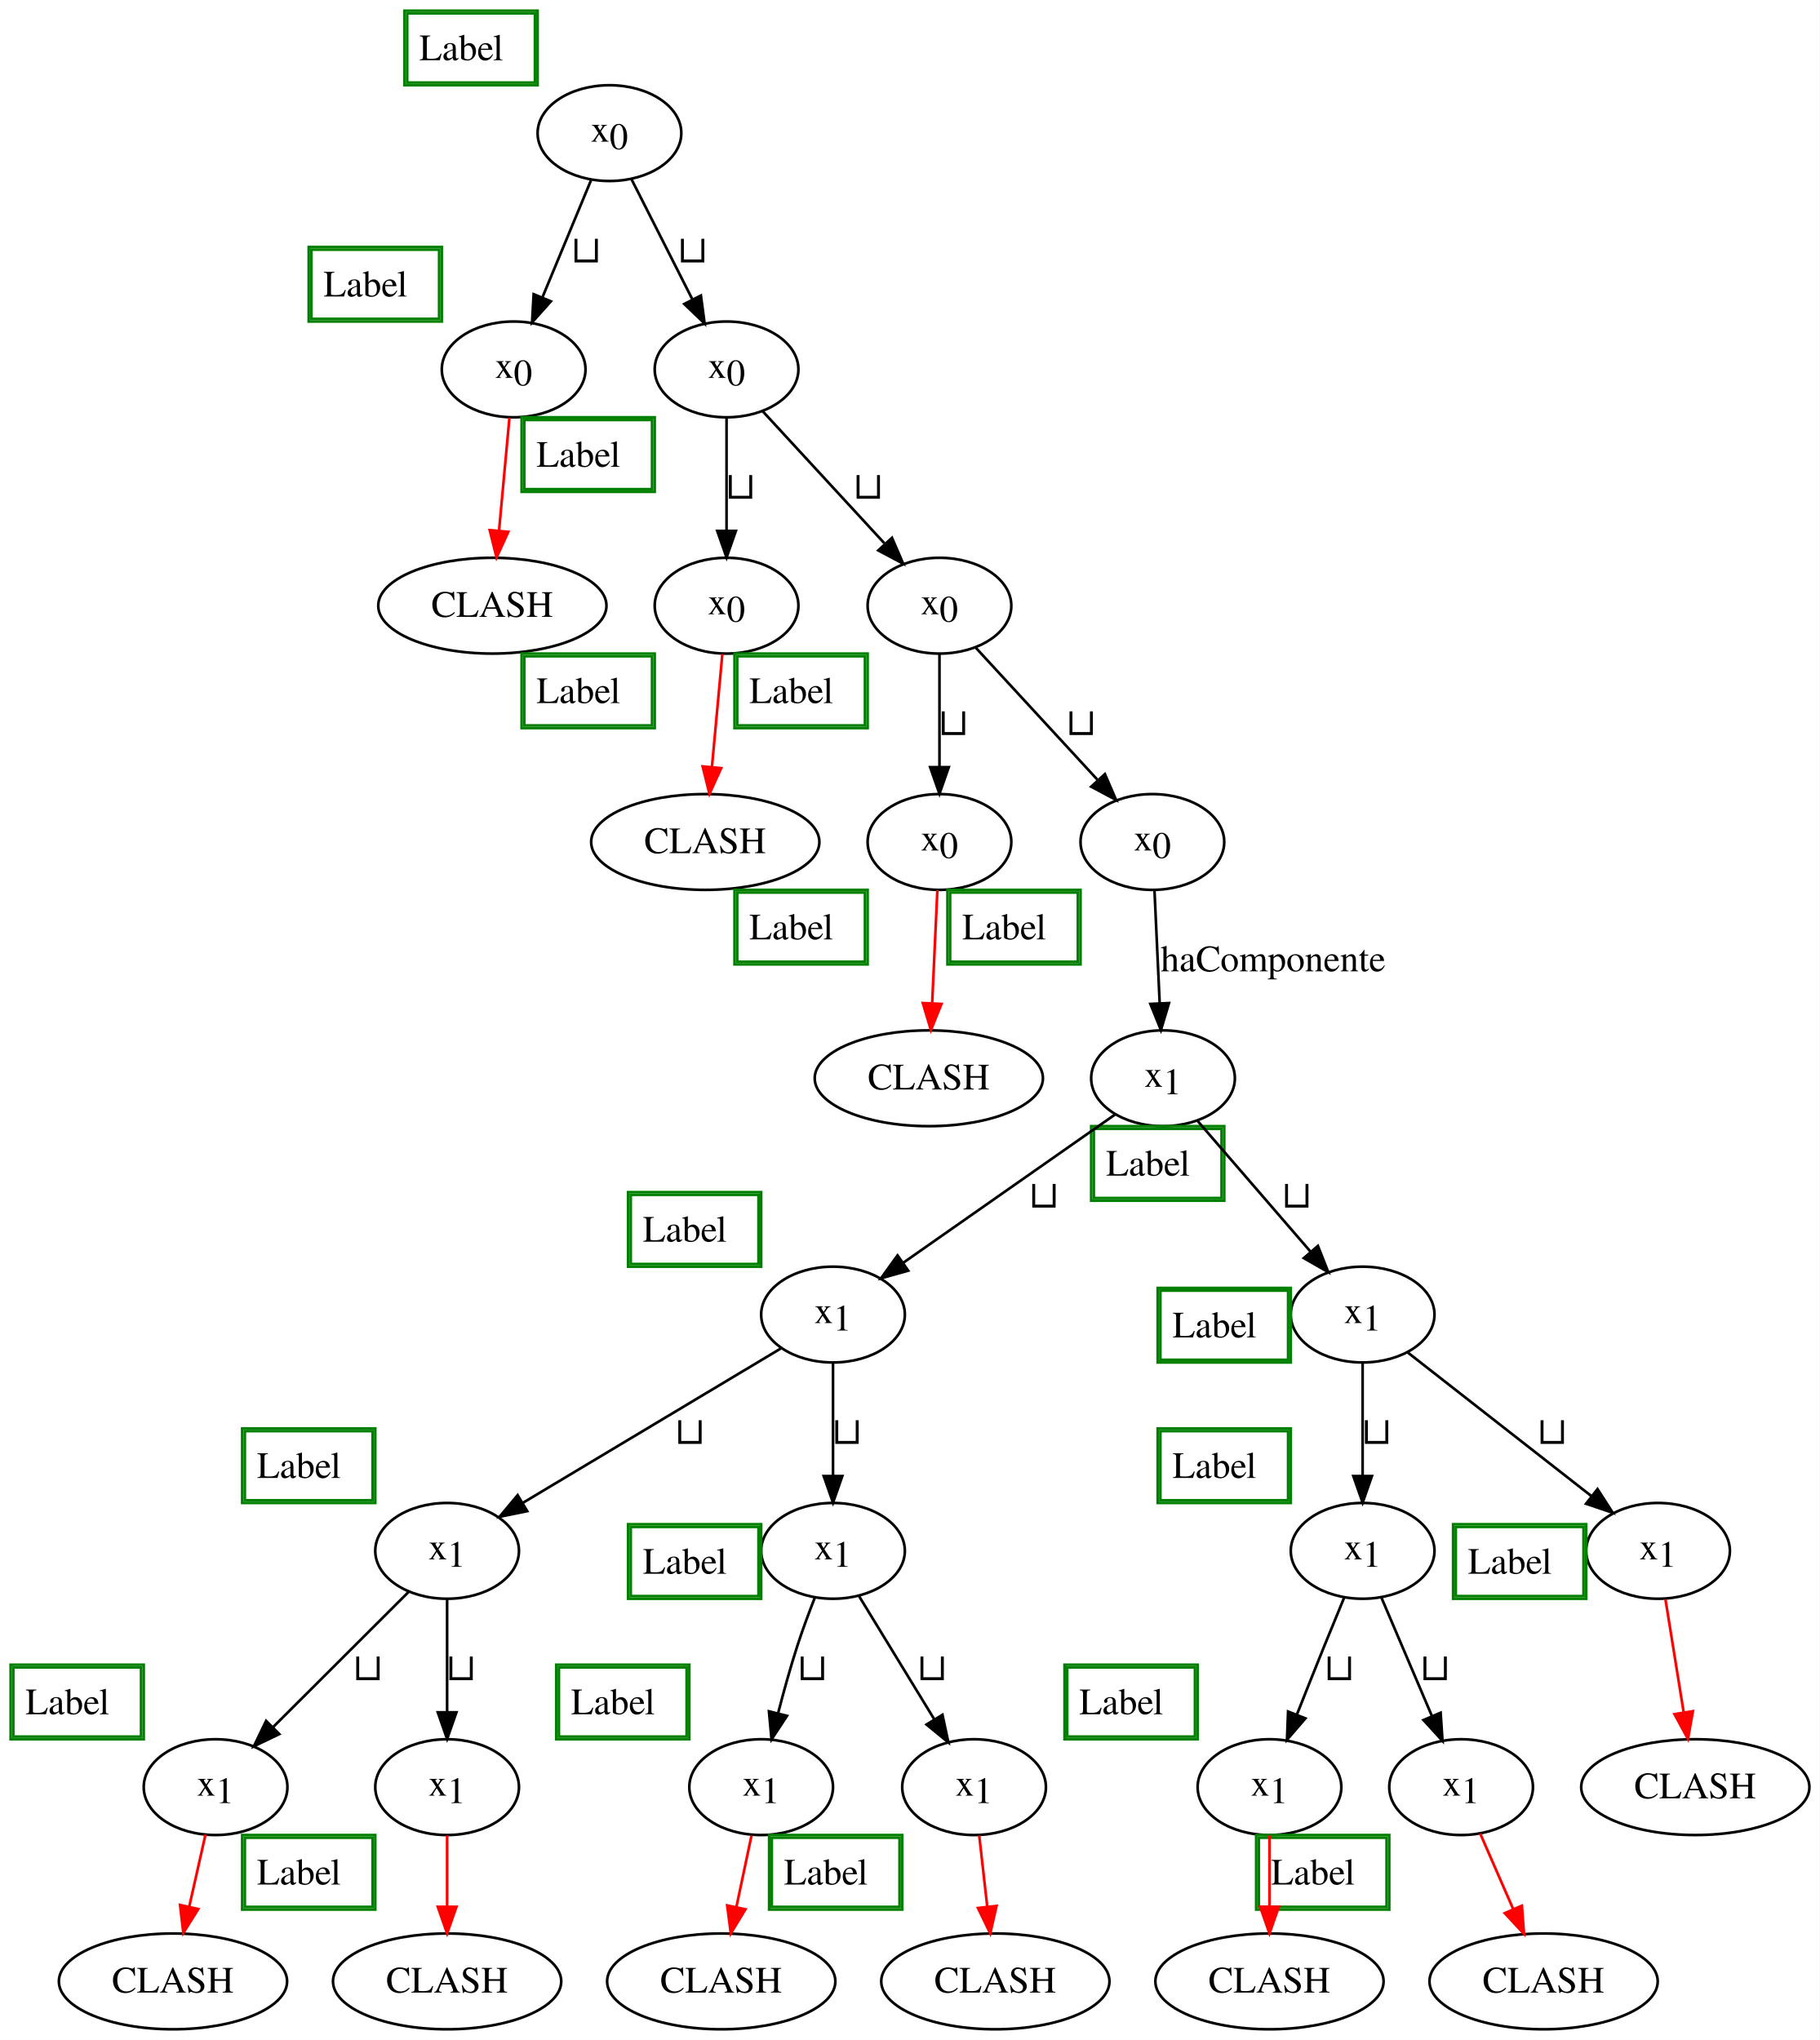
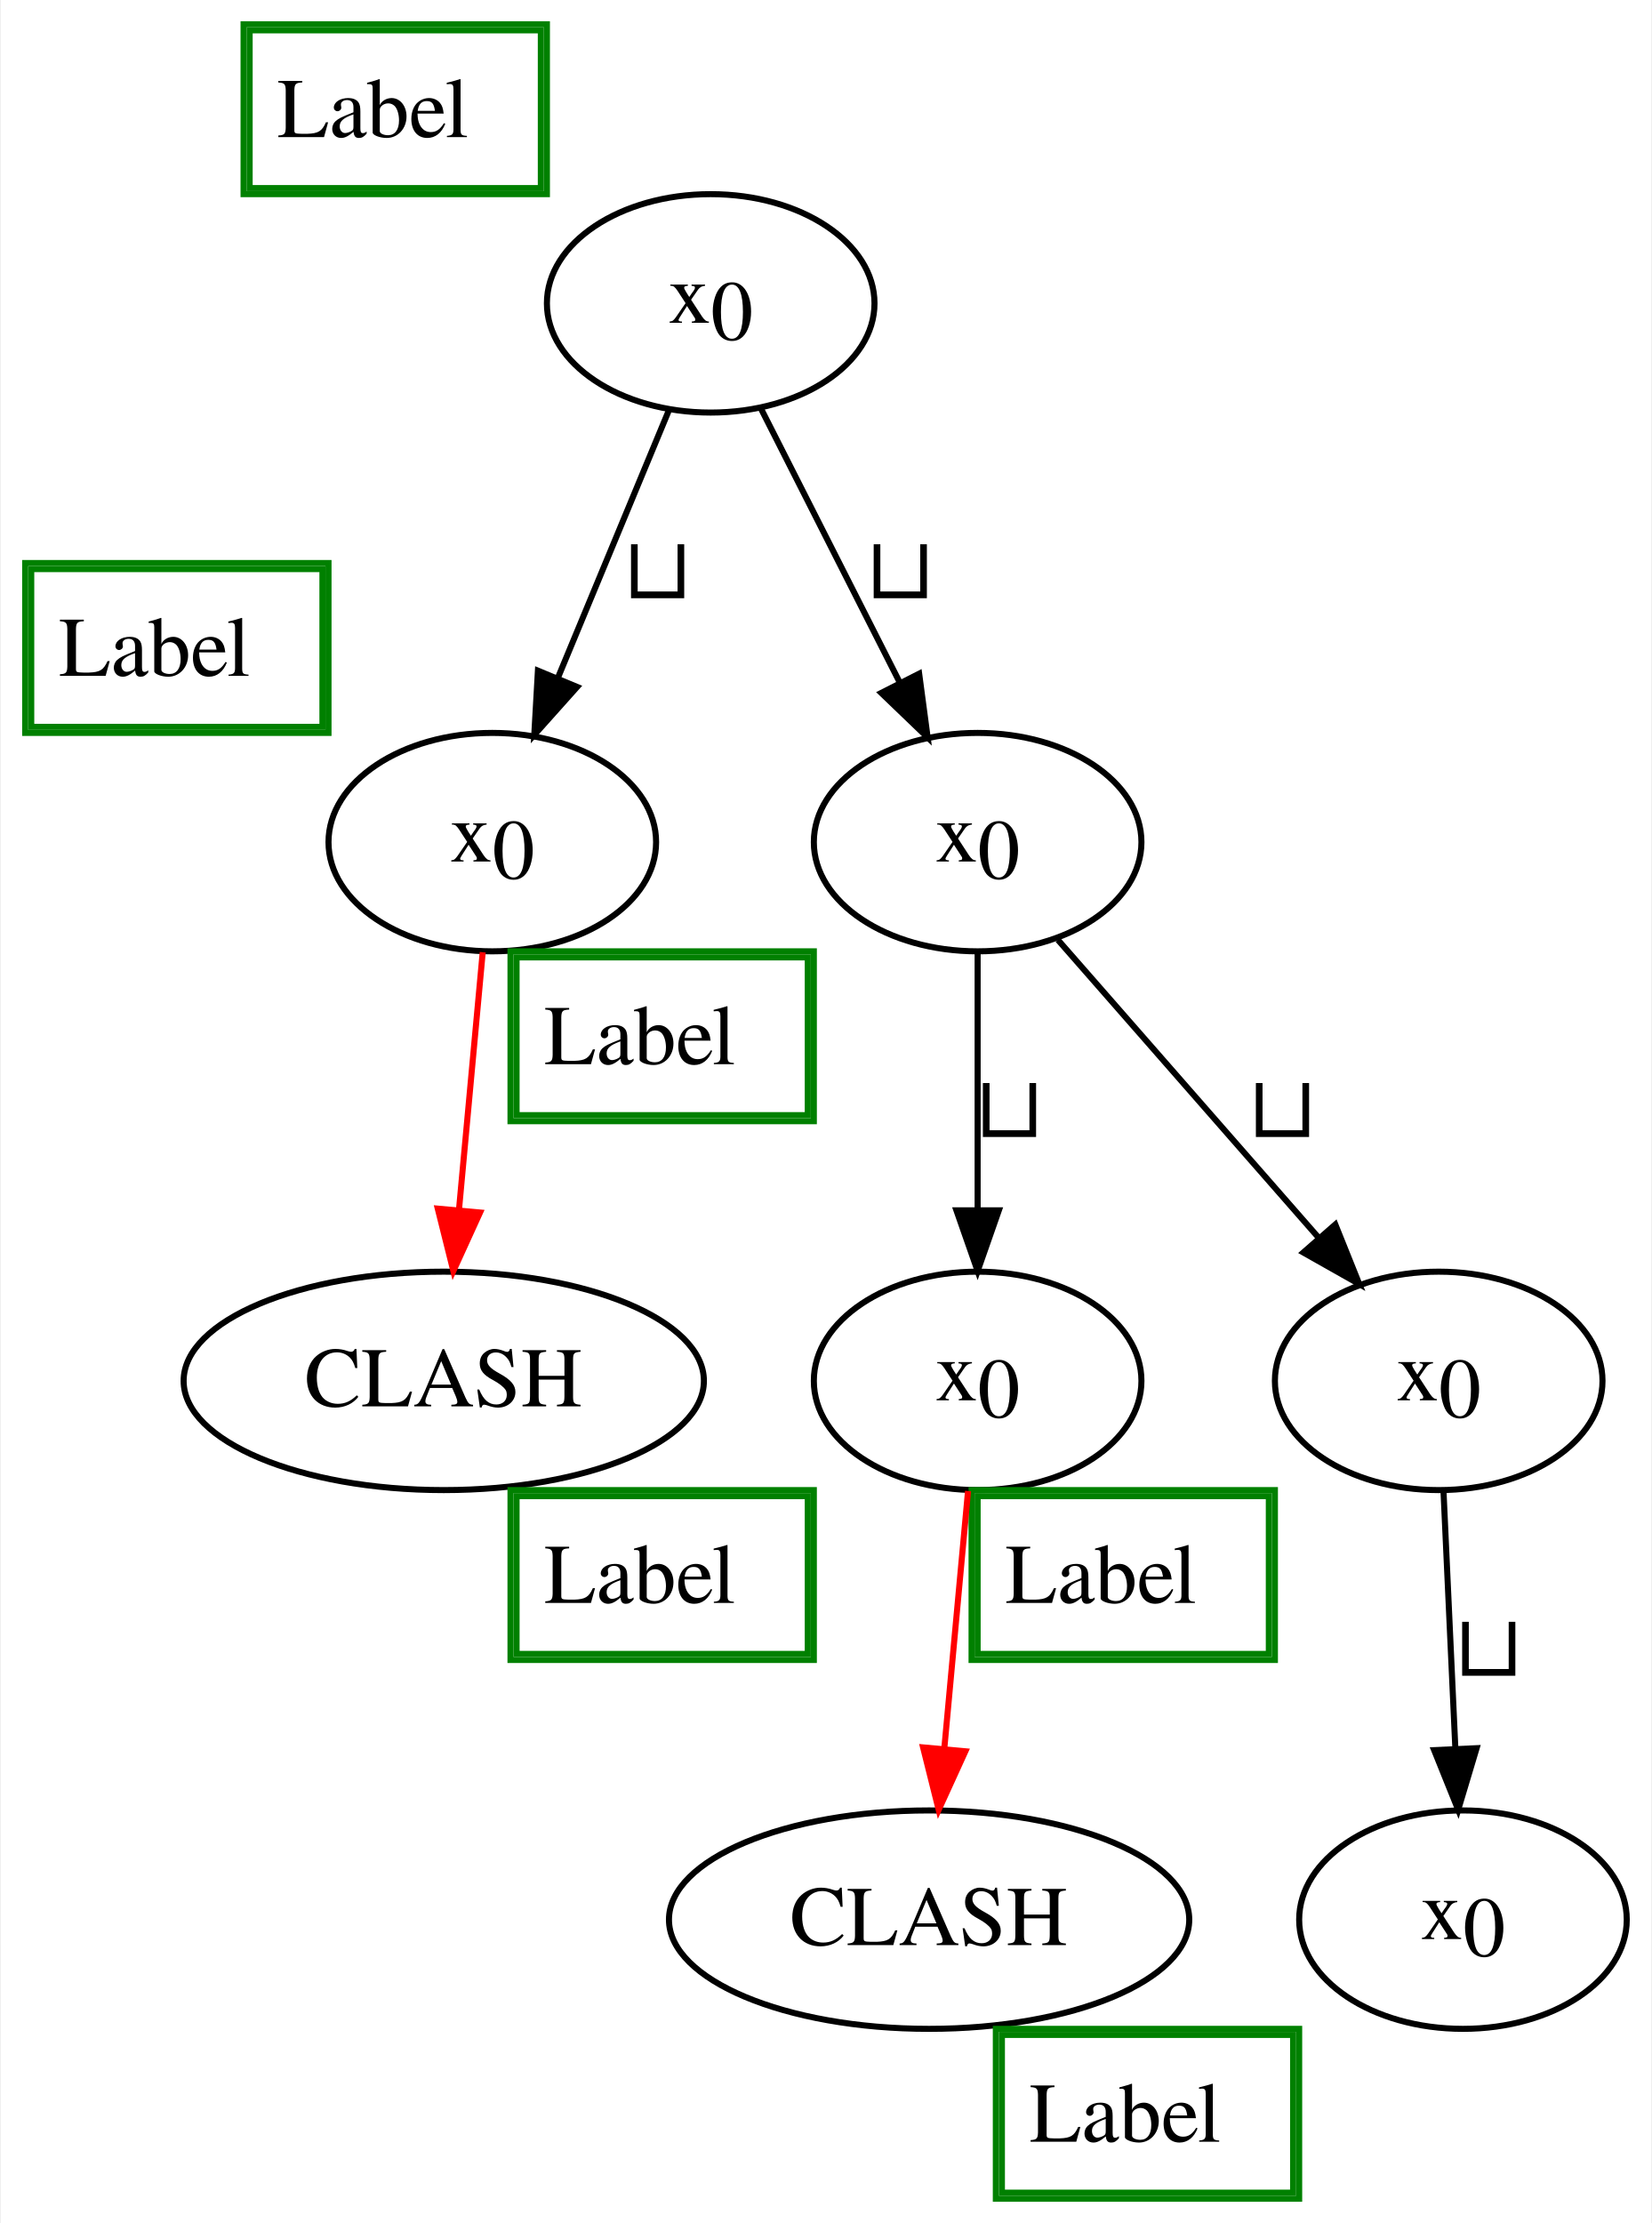
- <svg xmlns="http://www.w3.org/2000/svg" xmlns:xlink="http://www.w3.org/1999/xlink" width="684px" height="767px" viewBox="0.00 0.00 683.69 766.60">
-   <g id="graph0" class="graph" transform="scale(1.0 1.0) rotate(0.0) translate(4.0 762.6)">
-     <polygon fill="white" stroke="transparent" points="-4,4 -4,-762.6 679.69,-762.6 679.69,4 -4,4" />
+ <svg xmlns="http://www.w3.org/2000/svg" xmlns:xlink="http://www.w3.org/1999/xlink" width="272px" height="366px" viewBox="0.00 0.00 272.00 366.40">
+   <g id="graph0" class="graph" transform="scale(1.0 1.0) rotate(0.0) translate(4.0 362.4)">
+     <polygon fill="white" stroke="transparent" points="-4,4 -4,-362.4 268,-362.4 268,4 -4,4" />
    <g id="node1" class="node">
-       <ellipse fill="none" stroke="black" cx="225" cy="-712.6" rx="27" ry="18" />
-       <text text-anchor="start" x="218" y="-709.4" font-family="Times,serif" font-size="14.00">x</text>
-       <text text-anchor="start" x="225" y="-709.4" font-family="Times,serif" baseline-shift="sub" font-size="14.00">0</text>
-       <g id="a_node1_79">
+       <ellipse fill="none" stroke="black" cx="113" cy="-312.4" rx="27" ry="18" />
+       <text text-anchor="start" x="106" y="-309.2" font-family="Times,serif" font-size="14.00">x</text>
+       <text text-anchor="start" x="113" y="-309.2" font-family="Times,serif" baseline-shift="sub" font-size="14.00">0</text>
+       <g id="a_node1_21">
        <a xlink:href="C:\Users\checc\Desktop\ProgettoIntelligentWeb\Progetto\graph\lazy\0.txt" xlink:title="Clicca per visualizzare Lx" target="_blank">
-           <polygon fill="none" stroke="green" points="149,-731.6 149,-757.6 197,-757.6 197,-731.6 149,-731.6" />
-           <text text-anchor="start" x="153.56" y="-740" font-family="Times,serif" font-size="14.00"> Label </text>
+           <polygon fill="none" stroke="green" points="37,-331.4 37,-357.4 85,-357.4 85,-331.4 37,-331.4" />
+           <text text-anchor="start" x="41.56" y="-339.8" font-family="Times,serif" font-size="14.00"> Label </text>
        </a>
      </g>
-       <polygon fill="none" stroke="green" points="148,-730.6 148,-758.6 198,-758.6 198,-730.6 148,-730.6" />
+       <polygon fill="none" stroke="green" points="36,-330.4 36,-358.4 86,-358.4 86,-330.4 36,-330.4" />
    </g>
    <g id="node2" class="node">
-       <ellipse fill="none" stroke="black" cx="189" cy="-623.8" rx="27" ry="18" />
-       <text text-anchor="start" x="182" y="-620.6" font-family="Times,serif" font-size="14.00">x</text>
-       <text text-anchor="start" x="189" y="-620.6" font-family="Times,serif" baseline-shift="sub" font-size="14.00">0</text>
-       <g id="a_node2_80">
+       <ellipse fill="none" stroke="black" cx="77" cy="-223.6" rx="27" ry="18" />
+       <text text-anchor="start" x="70" y="-220.4" font-family="Times,serif" font-size="14.00">x</text>
+       <text text-anchor="start" x="77" y="-220.4" font-family="Times,serif" baseline-shift="sub" font-size="14.00">0</text>
+       <g id="a_node2_22">
        <a xlink:href="C:\Users\checc\Desktop\ProgettoIntelligentWeb\Progetto\graph\lazy\1.txt" xlink:title="Clicca per visualizzare Lx" target="_blank">
-           <polygon fill="none" stroke="green" points="113,-642.8 113,-668.8 161,-668.8 161,-642.8 113,-642.8" />
-           <text text-anchor="start" x="117.56" y="-651.2" font-family="Times,serif" font-size="14.00"> Label </text>
+           <polygon fill="none" stroke="green" points="1,-242.6 1,-268.6 49,-268.6 49,-242.6 1,-242.6" />
+           <text text-anchor="start" x="5.56" y="-251" font-family="Times,serif" font-size="14.00"> Label </text>
        </a>
      </g>
-       <polygon fill="none" stroke="green" points="112,-641.8 112,-669.8 162,-669.8 162,-641.8 112,-641.8" />
+       <polygon fill="none" stroke="green" points="0,-241.6 0,-269.6 50,-269.6 50,-241.6 0,-241.6" />
    </g>
    <g id="edge2" class="edge">
-       <path fill="none" stroke="black" d="M218.06,-694.86C212.88,-682.38 205.71,-665.08 199.78,-650.8" />
-       <polygon fill="black" stroke="black" points="202.98,-649.38 195.92,-641.48 196.52,-652.06 202.98,-649.38" />
-       <text text-anchor="middle" x="216.25" y="-664" font-family="Times,serif" font-size="14.00">⊔</text>
+       <path fill="none" stroke="black" d="M106.06,-294.66C100.88,-282.18 93.71,-264.88 87.78,-250.6" />
+       <polygon fill="black" stroke="black" points="90.98,-249.18 83.92,-241.28 84.52,-251.86 90.98,-249.18" />
+       <text text-anchor="middle" x="104.25" y="-263.8" font-family="Times,serif" font-size="14.00">⊔</text>
    </g>
    <g id="node4" class="node">
-       <ellipse fill="none" stroke="black" cx="269" cy="-623.8" rx="27" ry="18" />
-       <text text-anchor="start" x="262" y="-620.6" font-family="Times,serif" font-size="14.00">x</text>
-       <text text-anchor="start" x="269" y="-620.6" font-family="Times,serif" baseline-shift="sub" font-size="14.00">0</text>
-       <g id="a_node4_81">
+       <ellipse fill="none" stroke="black" cx="157" cy="-223.6" rx="27" ry="18" />
+       <text text-anchor="start" x="150" y="-220.4" font-family="Times,serif" font-size="14.00">x</text>
+       <text text-anchor="start" x="157" y="-220.4" font-family="Times,serif" baseline-shift="sub" font-size="14.00">0</text>
+       <g id="a_node4_23">
        <a xlink:href="C:\Users\checc\Desktop\ProgettoIntelligentWeb\Progetto\graph\lazy\3.txt" xlink:title="Clicca per visualizzare Lx" target="_blank">
-           <polygon fill="none" stroke="green" points="193,-578.8 193,-604.8 241,-604.8 241,-578.8 193,-578.8" />
-           <text text-anchor="start" x="197.56" y="-587.2" font-family="Times,serif" font-size="14.00"> Label </text>
+           <polygon fill="none" stroke="green" points="81,-178.6 81,-204.6 129,-204.6 129,-178.6 81,-178.6" />
+           <text text-anchor="start" x="85.56" y="-187" font-family="Times,serif" font-size="14.00"> Label </text>
        </a>
      </g>
-       <polygon fill="none" stroke="green" points="192,-577.8 192,-605.8 242,-605.8 242,-577.8 192,-577.8" />
+       <polygon fill="none" stroke="green" points="80,-177.6 80,-205.6 130,-205.6 130,-177.6 80,-177.6" />
    </g>
    <g id="edge1" class="edge">
-       <path fill="none" stroke="black" d="M233.28,-695.27C239.73,-682.54 248.8,-664.64 256.19,-650.06" />
-       <polygon fill="black" stroke="black" points="259.36,-651.56 260.76,-641.05 253.12,-648.39 259.36,-651.56" />
-       <text text-anchor="middle" x="256.25" y="-664" font-family="Times,serif" font-size="14.00">⊔</text>
+       <path fill="none" stroke="black" d="M121.28,-295.07C127.73,-282.34 136.8,-264.44 144.19,-249.86" />
+       <polygon fill="black" stroke="black" points="147.36,-251.36 148.76,-240.85 141.12,-248.19 147.36,-251.36" />
+       <text text-anchor="middle" x="144.25" y="-263.8" font-family="Times,serif" font-size="14.00">⊔</text>
    </g>
    <g id="node3" class="node">
-       <ellipse fill="none" stroke="black" cx="181" cy="-535" rx="42.88" ry="18" />
-       <text text-anchor="start" x="158.06" y="-530.8" font-family="Times,serif" font-size="14.00">CLASH</text>
+       <ellipse fill="none" stroke="black" cx="69" cy="-134.8" rx="42.88" ry="18" />
+       <text text-anchor="start" x="46.06" y="-130.6" font-family="Times,serif" font-size="14.00">CLASH</text>
    </g>
    <g id="edge3" class="edge">
-       <path fill="none" stroke="red" d="M187.42,-605.65C186.3,-593.52 184.78,-577.02 183.5,-563.12" />
-       <polygon fill="red" stroke="red" points="186.98,-562.75 182.58,-553.11 180.01,-563.39 186.98,-562.75" />
+       <path fill="none" stroke="red" d="M75.42,-205.45C74.3,-193.32 72.78,-176.82 71.5,-162.92" />
+       <polygon fill="red" stroke="red" points="74.98,-162.55 70.58,-152.91 68.01,-163.19 74.98,-162.55" />
    </g>
    <g id="node5" class="node">
-       <ellipse fill="none" stroke="black" cx="269" cy="-535" rx="27" ry="18" />
-       <text text-anchor="start" x="262" y="-531.8" font-family="Times,serif" font-size="14.00">x</text>
-       <text text-anchor="start" x="269" y="-531.8" font-family="Times,serif" baseline-shift="sub" font-size="14.00">0</text>
-       <g id="a_node5_82">
+       <ellipse fill="none" stroke="black" cx="157" cy="-134.8" rx="27" ry="18" />
+       <text text-anchor="start" x="150" y="-131.6" font-family="Times,serif" font-size="14.00">x</text>
+       <text text-anchor="start" x="157" y="-131.6" font-family="Times,serif" baseline-shift="sub" font-size="14.00">0</text>
+       <g id="a_node5_24">
        <a xlink:href="C:\Users\checc\Desktop\ProgettoIntelligentWeb\Progetto\graph\lazy\4.txt" xlink:title="Clicca per visualizzare Lx" target="_blank">
-           <polygon fill="none" stroke="green" points="193,-490 193,-516 241,-516 241,-490 193,-490" />
-           <text text-anchor="start" x="197.56" y="-498.4" font-family="Times,serif" font-size="14.00"> Label </text>
+           <polygon fill="none" stroke="green" points="81,-89.8 81,-115.8 129,-115.8 129,-89.8 81,-89.8" />
+           <text text-anchor="start" x="85.56" y="-98.2" font-family="Times,serif" font-size="14.00"> Label </text>
        </a>
      </g>
-       <polygon fill="none" stroke="green" points="192,-489 192,-517 242,-517 242,-489 192,-489" />
+       <polygon fill="none" stroke="green" points="80,-88.8 80,-116.8 130,-116.8 130,-88.8 80,-88.8" />
    </g>
    <g id="edge5" class="edge">
-       <path fill="none" stroke="black" d="M269,-605.65C269,-593.52 269,-577.02 269,-563.12" />
-       <polygon fill="black" stroke="black" points="272.5,-563.11 269,-553.11 265.5,-563.11 272.5,-563.11" />
-       <text text-anchor="middle" x="274.25" y="-575.2" font-family="Times,serif" font-size="14.00">⊔</text>
+       <path fill="none" stroke="black" d="M157,-205.45C157,-193.32 157,-176.82 157,-162.92" />
+       <polygon fill="black" stroke="black" points="160.5,-162.91 157,-152.91 153.5,-162.91 160.5,-162.91" />
+       <text text-anchor="middle" x="162.25" y="-175" font-family="Times,serif" font-size="14.00">⊔</text>
    </g>
    <g id="node7" class="node">
-       <ellipse fill="none" stroke="black" cx="349" cy="-535" rx="27" ry="18" />
-       <text text-anchor="start" x="342" y="-531.8" font-family="Times,serif" font-size="14.00">x</text>
-       <text text-anchor="start" x="349" y="-531.8" font-family="Times,serif" baseline-shift="sub" font-size="14.00">0</text>
-       <g id="a_node7_83">
+       <ellipse fill="none" stroke="black" cx="233" cy="-134.8" rx="27" ry="18" />
+       <text text-anchor="start" x="226" y="-131.6" font-family="Times,serif" font-size="14.00">x</text>
+       <text text-anchor="start" x="233" y="-131.6" font-family="Times,serif" baseline-shift="sub" font-size="14.00">0</text>
+       <g id="a_node7_25">
        <a xlink:href="C:\Users\checc\Desktop\ProgettoIntelligentWeb\Progetto\graph\lazy\6.txt" xlink:title="Clicca per visualizzare Lx" target="_blank">
-           <polygon fill="none" stroke="green" points="273,-490 273,-516 321,-516 321,-490 273,-490" />
-           <text text-anchor="start" x="277.56" y="-498.4" font-family="Times,serif" font-size="14.00"> Label </text>
+           <polygon fill="none" stroke="green" points="157,-89.8 157,-115.8 205,-115.8 205,-89.8 157,-89.8" />
+           <text text-anchor="start" x="161.56" y="-98.2" font-family="Times,serif" font-size="14.00"> Label </text>
        </a>
      </g>
-       <polygon fill="none" stroke="green" points="272,-489 272,-517 322,-517 322,-489 272,-489" />
+       <polygon fill="none" stroke="green" points="156,-88.8 156,-116.8 206,-116.8 206,-88.8 156,-88.8" />
    </g>
    <g id="edge4" class="edge">
-       <path fill="none" stroke="black" d="M282.57,-608.08C295.1,-594.48 313.89,-574.1 328.29,-558.47" />
-       <polygon fill="black" stroke="black" points="331.16,-560.52 335.36,-550.8 326.01,-555.78 331.16,-560.52" />
-       <text text-anchor="middle" x="322.25" y="-575.2" font-family="Times,serif" font-size="14.00">⊔</text>
+       <path fill="none" stroke="black" d="M170.24,-207.48C182.12,-193.91 199.71,-173.82 213.25,-158.35" />
+       <polygon fill="black" stroke="black" points="215.96,-160.58 219.91,-150.75 210.69,-155.96 215.96,-160.58" />
+       <text text-anchor="middle" x="207.25" y="-175" font-family="Times,serif" font-size="14.00">⊔</text>
    </g>
    <g id="node6" class="node">
-       <ellipse fill="none" stroke="black" cx="261" cy="-446.2" rx="42.88" ry="18" />
-       <text text-anchor="start" x="238.06" y="-442" font-family="Times,serif" font-size="14.00">CLASH</text>
+       <ellipse fill="none" stroke="black" cx="149" cy="-46" rx="42.88" ry="18" />
+       <text text-anchor="start" x="126.06" y="-41.8" font-family="Times,serif" font-size="14.00">CLASH</text>
    </g>
    <g id="edge6" class="edge">
-       <path fill="none" stroke="red" d="M267.42,-516.85C266.3,-504.72 264.78,-488.22 263.5,-474.32" />
-       <polygon fill="red" stroke="red" points="266.98,-473.95 262.58,-464.31 260.01,-474.59 266.98,-473.95" />
+       <path fill="none" stroke="red" d="M155.42,-116.65C154.3,-104.52 152.78,-88.02 151.5,-74.12" />
+       <polygon fill="red" stroke="red" points="154.98,-73.75 150.58,-64.11 148.01,-74.39 154.98,-73.75" />
    </g>
    <g id="node8" class="node">
-       <ellipse fill="none" stroke="black" cx="349" cy="-446.2" rx="27" ry="18" />
-       <text text-anchor="start" x="342" y="-443" font-family="Times,serif" font-size="14.00">x</text>
-       <text text-anchor="start" x="349" y="-443" font-family="Times,serif" baseline-shift="sub" font-size="14.00">0</text>
-       <g id="a_node8_84">
+       <ellipse fill="none" stroke="black" cx="237" cy="-46" rx="27" ry="18" />
+       <text text-anchor="start" x="230" y="-42.8" font-family="Times,serif" font-size="14.00">x</text>
+       <text text-anchor="start" x="237" y="-42.8" font-family="Times,serif" baseline-shift="sub" font-size="14.00">0</text>
+       <g id="a_node8_26">
        <a xlink:href="C:\Users\checc\Desktop\ProgettoIntelligentWeb\Progetto\graph\lazy\7.txt" xlink:title="Clicca per visualizzare Lx" target="_blank">
-           <polygon fill="none" stroke="green" points="273,-401.2 273,-427.2 321,-427.2 321,-401.2 273,-401.2" />
-           <text text-anchor="start" x="277.56" y="-409.6" font-family="Times,serif" font-size="14.00"> Label </text>
+           <polygon fill="none" stroke="green" points="161,-1 161,-27 209,-27 209,-1 161,-1" />
+           <text text-anchor="start" x="165.56" y="-9.4" font-family="Times,serif" font-size="14.00"> Label </text>
        </a>
      </g>
-       <polygon fill="none" stroke="green" points="272,-400.2 272,-428.2 322,-428.2 322,-400.2 272,-400.2" />
-     </g>
-     <g id="edge8" class="edge">
-       <path fill="none" stroke="black" d="M349,-516.85C349,-504.72 349,-488.22 349,-474.32" />
-       <polygon fill="black" stroke="black" points="352.5,-474.31 349,-464.31 345.5,-474.31 352.5,-474.31" />
-       <text text-anchor="middle" x="354.25" y="-486.4" font-family="Times,serif" font-size="14.00">⊔</text>
-     </g>
-     <g id="node10" class="node">
-       <ellipse fill="none" stroke="black" cx="429" cy="-446.2" rx="27" ry="18" />
-       <text text-anchor="start" x="422" y="-443" font-family="Times,serif" font-size="14.00">x</text>
-       <text text-anchor="start" x="429" y="-443" font-family="Times,serif" baseline-shift="sub" font-size="14.00">0</text>
-       <g id="a_node10_85">
-         <a xlink:href="C:\Users\checc\Desktop\ProgettoIntelligentWeb\Progetto\graph\lazy\9.txt" xlink:title="Clicca per visualizzare Lx" target="_blank">
-           <polygon fill="none" stroke="green" points="353,-401.2 353,-427.2 401,-427.2 401,-401.2 353,-401.2" />
-           <text text-anchor="start" x="357.56" y="-409.6" font-family="Times,serif" font-size="14.00"> Label </text>
-         </a>
-       </g>
-       <polygon fill="none" stroke="green" points="352,-400.2 352,-428.2 402,-428.2 402,-400.2 352,-400.2" />
+       <polygon fill="none" stroke="green" points="160,0 160,-28 210,-28 210,0 160,0" />
    </g>
    <g id="edge7" class="edge">
-       <path fill="none" stroke="black" d="M362.57,-519.28C375.1,-505.68 393.89,-485.3 408.29,-469.67" />
-       <polygon fill="black" stroke="black" points="411.16,-471.72 415.36,-462 406.01,-466.98 411.16,-471.72" />
-       <text text-anchor="middle" x="402.25" y="-486.4" font-family="Times,serif" font-size="14.00">⊔</text>
-     </g>
-     <g id="node9" class="node">
-       <ellipse fill="none" stroke="black" cx="345" cy="-357.4" rx="42.88" ry="18" />
-       <text text-anchor="start" x="322.06" y="-353.2" font-family="Times,serif" font-size="14.00">CLASH</text>
-     </g>
-     <g id="edge9" class="edge">
-       <path fill="none" stroke="red" d="M348.21,-428.05C347.65,-415.92 346.89,-399.42 346.25,-385.52" />
-       <polygon fill="red" stroke="red" points="349.75,-385.34 345.79,-375.51 342.75,-385.66 349.75,-385.34" />
-     </g>
-     <g id="node11" class="node">
-       <ellipse fill="none" stroke="black" cx="433" cy="-357.4" rx="27" ry="18" />
-       <text text-anchor="start" x="426" y="-354.2" font-family="Times,serif" font-size="14.00">x</text>
-       <text text-anchor="start" x="433" y="-354.2" font-family="Times,serif" baseline-shift="sub" font-size="14.00">1</text>
-       <g id="a_node11_86">
-         <a xlink:href="C:\Users\checc\Desktop\ProgettoIntelligentWeb\Progetto\graph\lazy\10.txt" xlink:title="Clicca per visualizzare Lx" target="_blank">
-           <polygon fill="none" stroke="green" points="407,-312.4 407,-338.4 455,-338.4 455,-312.4 407,-312.4" />
-           <text text-anchor="start" x="411.56" y="-320.8" font-family="Times,serif" font-size="14.00"> Label </text>
-         </a>
-       </g>
-       <polygon fill="none" stroke="green" points="406,-311.4 406,-339.4 456,-339.4 456,-311.4 406,-311.4" />
-     </g>
-     <g id="edge10" class="edge">
-       <path fill="none" stroke="black" d="M429.79,-428.05C430.35,-415.92 431.11,-399.42 431.75,-385.52" />
-       <polygon fill="black" stroke="black" points="435.25,-385.66 432.21,-375.51 428.25,-385.34 435.25,-385.66" />
-       <text text-anchor="middle" x="474.38" y="-397.6" font-family="Times,serif" font-size="14.00">haComponente</text>
-     </g>
-     <g id="node12" class="node">
-       <ellipse fill="none" stroke="black" cx="309" cy="-268.6" rx="27" ry="18" />
-       <text text-anchor="start" x="302" y="-265.4" font-family="Times,serif" font-size="14.00">x</text>
-       <text text-anchor="start" x="309" y="-265.4" font-family="Times,serif" baseline-shift="sub" font-size="14.00">1</text>
-       <g id="a_node12_87">
-         <a xlink:href="C:\Users\checc\Desktop\ProgettoIntelligentWeb\Progetto\graph\lazy\11.txt" xlink:title="Clicca per visualizzare Lx" target="_blank">
-           <polygon fill="none" stroke="green" points="233,-287.6 233,-313.6 281,-313.6 281,-287.6 233,-287.6" />
-           <text text-anchor="start" x="237.56" y="-296" font-family="Times,serif" font-size="14.00"> Label </text>
-         </a>
-       </g>
-       <polygon fill="none" stroke="green" points="232,-286.6 232,-314.6 282,-314.6 282,-286.6 232,-286.6" />
-     </g>
-     <g id="edge12" class="edge">
-       <path fill="none" stroke="black" d="M414.97,-343.78C394.03,-329.12 359.31,-304.82 335.35,-288.04" />
-       <polygon fill="black" stroke="black" points="337.25,-285.1 327.05,-282.24 333.24,-290.84 337.25,-285.1" />
-       <text text-anchor="middle" x="388.25" y="-308.8" font-family="Times,serif" font-size="14.00">⊔</text>
-     </g>
-     <g id="node23" class="node">
-       <ellipse fill="none" stroke="black" cx="508" cy="-268.6" rx="27" ry="18" />
-       <text text-anchor="start" x="501" y="-265.4" font-family="Times,serif" font-size="14.00">x</text>
-       <text text-anchor="start" x="508" y="-265.4" font-family="Times,serif" baseline-shift="sub" font-size="14.00">1</text>
-       <g id="a_node23_88">
-         <a xlink:href="C:\Users\checc\Desktop\ProgettoIntelligentWeb\Progetto\graph\lazy\22.txt" xlink:title="Clicca per visualizzare Lx" target="_blank">
-           <polygon fill="none" stroke="green" points="432,-251.6 432,-277.6 480,-277.6 480,-251.6 432,-251.6" />
-           <text text-anchor="start" x="436.56" y="-260" font-family="Times,serif" font-size="14.00"> Label </text>
-         </a>
-       </g>
-       <polygon fill="none" stroke="green" points="431,-250.6 431,-278.6 481,-278.6 481,-250.6 431,-250.6" />
-     </g>
-     <g id="edge11" class="edge">
-       <path fill="none" stroke="black" d="M446.06,-341.28C457.79,-327.71 475.15,-307.62 488.51,-292.15" />
-       <polygon fill="black" stroke="black" points="491.2,-294.4 495.09,-284.55 485.9,-289.82 491.2,-294.4" />
-       <text text-anchor="middle" x="483.25" y="-308.8" font-family="Times,serif" font-size="14.00">⊔</text>
-     </g>
-     <g id="node13" class="node">
-       <ellipse fill="none" stroke="black" cx="164" cy="-179.8" rx="27" ry="18" />
-       <text text-anchor="start" x="157" y="-176.6" font-family="Times,serif" font-size="14.00">x</text>
-       <text text-anchor="start" x="164" y="-176.6" font-family="Times,serif" baseline-shift="sub" font-size="14.00">1</text>
-       <g id="a_node13_89">
-         <a xlink:href="C:\Users\checc\Desktop\ProgettoIntelligentWeb\Progetto\graph\lazy\12.txt" xlink:title="Clicca per visualizzare Lx" target="_blank">
-           <polygon fill="none" stroke="green" points="88,-198.8 88,-224.8 136,-224.8 136,-198.8 88,-198.8" />
-           <text text-anchor="start" x="92.56" y="-207.2" font-family="Times,serif" font-size="14.00"> Label </text>
-         </a>
-       </g>
-       <polygon fill="none" stroke="green" points="87,-197.8 87,-225.8 137,-225.8 137,-197.8 87,-197.8" />
-     </g>
-     <g id="edge14" class="edge">
-       <path fill="none" stroke="black" d="M289.44,-255.89C264.47,-240.95 221.08,-214.97 192.44,-197.83" />
-       <polygon fill="black" stroke="black" points="194.09,-194.73 183.71,-192.6 190.49,-200.74 194.09,-194.73" />
-       <text text-anchor="middle" x="255.25" y="-220" font-family="Times,serif" font-size="14.00">⊔</text>
-     </g>
-     <g id="node18" class="node">
-       <ellipse fill="none" stroke="black" cx="309" cy="-179.8" rx="27" ry="18" />
-       <text text-anchor="start" x="302" y="-176.6" font-family="Times,serif" font-size="14.00">x</text>
-       <text text-anchor="start" x="309" y="-176.6" font-family="Times,serif" baseline-shift="sub" font-size="14.00">1</text>
-       <g id="a_node18_90">
-         <a xlink:href="C:\Users\checc\Desktop\ProgettoIntelligentWeb\Progetto\graph\lazy\17.txt" xlink:title="Clicca per visualizzare Lx" target="_blank">
-           <polygon fill="none" stroke="green" points="233,-162.8 233,-188.8 281,-188.8 281,-162.8 233,-162.8" />
-           <text text-anchor="start" x="237.56" y="-171.2" font-family="Times,serif" font-size="14.00"> Label </text>
-         </a>
-       </g>
-       <polygon fill="none" stroke="green" points="232,-161.8 232,-189.8 282,-189.8 282,-161.8 232,-161.8" />
-     </g>
-     <g id="edge13" class="edge">
-       <path fill="none" stroke="black" d="M309,-250.45C309,-238.32 309,-221.82 309,-207.92" />
-       <polygon fill="black" stroke="black" points="312.5,-207.91 309,-197.91 305.5,-207.91 312.5,-207.91" />
-       <text text-anchor="middle" x="314.25" y="-220" font-family="Times,serif" font-size="14.00">⊔</text>
-     </g>
-     <g id="node14" class="node">
-       <ellipse fill="none" stroke="black" cx="77" cy="-91" rx="27" ry="18" />
-       <text text-anchor="start" x="70" y="-87.8" font-family="Times,serif" font-size="14.00">x</text>
-       <text text-anchor="start" x="77" y="-87.8" font-family="Times,serif" baseline-shift="sub" font-size="14.00">1</text>
-       <g id="a_node14_91">
-         <a xlink:href="C:\Users\checc\Desktop\ProgettoIntelligentWeb\Progetto\graph\lazy\13.txt" xlink:title="Clicca per visualizzare Lx" target="_blank">
-           <polygon fill="none" stroke="green" points="1,-110 1,-136 49,-136 49,-110 1,-110" />
-           <text text-anchor="start" x="5.56" y="-118.4" font-family="Times,serif" font-size="14.00"> Label </text>
-         </a>
-       </g>
-       <polygon fill="none" stroke="green" points="0,-109 0,-137 50,-137 50,-109 0,-109" />
-     </g>
-     <g id="edge16" class="edge">
-       <path fill="none" stroke="black" d="M149.63,-164.47C135.78,-150.65 114.63,-129.55 98.72,-113.67" />
-       <polygon fill="black" stroke="black" points="100.94,-110.94 91.39,-106.35 95.99,-115.9 100.94,-110.94" />
-       <text text-anchor="middle" x="134.25" y="-131.2" font-family="Times,serif" font-size="14.00">⊔</text>
-     </g>
-     <g id="node16" class="node">
-       <ellipse fill="none" stroke="black" cx="164" cy="-91" rx="27" ry="18" />
-       <text text-anchor="start" x="157" y="-87.8" font-family="Times,serif" font-size="14.00">x</text>
-       <text text-anchor="start" x="164" y="-87.8" font-family="Times,serif" baseline-shift="sub" font-size="14.00">1</text>
-       <g id="a_node16_92">
-         <a xlink:href="C:\Users\checc\Desktop\ProgettoIntelligentWeb\Progetto\graph\lazy\15.txt" xlink:title="Clicca per visualizzare Lx" target="_blank">
-           <polygon fill="none" stroke="green" points="88,-46 88,-72 136,-72 136,-46 88,-46" />
-           <text text-anchor="start" x="92.56" y="-54.4" font-family="Times,serif" font-size="14.00"> Label </text>
-         </a>
-       </g>
-       <polygon fill="none" stroke="green" points="87,-45 87,-73 137,-73 137,-45 87,-45" />
-     </g>
-     <g id="edge15" class="edge">
-       <path fill="none" stroke="black" d="M164,-161.65C164,-149.52 164,-133.02 164,-119.12" />
-       <polygon fill="black" stroke="black" points="167.5,-119.11 164,-109.11 160.5,-119.11 167.5,-119.11" />
-       <text text-anchor="middle" x="169.25" y="-131.2" font-family="Times,serif" font-size="14.00">⊔</text>
-     </g>
-     <g id="node15" class="node">
-       <ellipse fill="none" stroke="black" cx="61" cy="-18" rx="42.88" ry="18" />
-       <text text-anchor="start" x="38.06" y="-13.8" font-family="Times,serif" font-size="14.00">CLASH</text>
-     </g>
-     <g id="edge17" class="edge">
-       <path fill="none" stroke="red" d="M73.21,-73.17C71.38,-65.07 69.15,-55.15 67.09,-46.03" />
-       <polygon fill="red" stroke="red" points="70.49,-45.18 64.88,-36.2 63.66,-46.72 70.49,-45.18" />
-     </g>
-     <g id="node17" class="node">
-       <ellipse fill="none" stroke="black" cx="164" cy="-18" rx="42.88" ry="18" />
-       <text text-anchor="start" x="141.06" y="-13.8" font-family="Times,serif" font-size="14.00">CLASH</text>
-     </g>
-     <g id="edge18" class="edge">
-       <path fill="none" stroke="red" d="M164,-72.81C164,-64.79 164,-55.05 164,-46.07" />
-       <polygon fill="red" stroke="red" points="167.5,-46.03 164,-36.03 160.5,-46.03 167.5,-46.03" />
-     </g>
-     <g id="node19" class="node">
-       <ellipse fill="none" stroke="black" cx="282" cy="-91" rx="27" ry="18" />
-       <text text-anchor="start" x="275" y="-87.8" font-family="Times,serif" font-size="14.00">x</text>
-       <text text-anchor="start" x="282" y="-87.8" font-family="Times,serif" baseline-shift="sub" font-size="14.00">1</text>
-       <g id="a_node19_93">
-         <a xlink:href="C:\Users\checc\Desktop\ProgettoIntelligentWeb\Progetto\graph\lazy\18.txt" xlink:title="Clicca per visualizzare Lx" target="_blank">
-           <polygon fill="none" stroke="green" points="206,-110 206,-136 254,-136 254,-110 206,-110" />
-           <text text-anchor="start" x="210.56" y="-118.4" font-family="Times,serif" font-size="14.00"> Label </text>
-         </a>
-       </g>
-       <polygon fill="none" stroke="green" points="205,-109 205,-137 255,-137 255,-109 205,-109" />
-     </g>
-     <g id="edge20" class="edge">
-       <path fill="none" stroke="black" d="M302.16,-162.2C299.89,-156.43 297.46,-149.88 295.5,-143.8 292.9,-135.71 290.43,-126.8 288.34,-118.68" />
-       <polygon fill="black" stroke="black" points="291.72,-117.79 285.9,-108.94 284.93,-119.49 291.72,-117.79" />
-       <text text-anchor="middle" x="301.25" y="-131.2" font-family="Times,serif" font-size="14.00">⊔</text>
-     </g>
-     <g id="node21" class="node">
-       <ellipse fill="none" stroke="black" cx="362" cy="-91" rx="27" ry="18" />
-       <text text-anchor="start" x="355" y="-87.8" font-family="Times,serif" font-size="14.00">x</text>
-       <text text-anchor="start" x="362" y="-87.8" font-family="Times,serif" baseline-shift="sub" font-size="14.00">1</text>
-       <g id="a_node21_94">
-         <a xlink:href="C:\Users\checc\Desktop\ProgettoIntelligentWeb\Progetto\graph\lazy\20.txt" xlink:title="Clicca per visualizzare Lx" target="_blank">
-           <polygon fill="none" stroke="green" points="286,-46 286,-72 334,-72 334,-46 286,-46" />
-           <text text-anchor="start" x="290.56" y="-54.4" font-family="Times,serif" font-size="14.00"> Label </text>
-         </a>
-       </g>
-       <polygon fill="none" stroke="green" points="285,-45 285,-73 335,-73 335,-45 285,-45" />
-     </g>
-     <g id="edge19" class="edge">
-       <path fill="none" stroke="black" d="M318.72,-162.88C326.64,-149.91 337.96,-131.38 347.03,-116.52" />
-       <polygon fill="black" stroke="black" points="350.12,-118.18 352.34,-107.82 344.14,-114.53 350.12,-118.18" />
-       <text text-anchor="middle" x="346.25" y="-131.2" font-family="Times,serif" font-size="14.00">⊔</text>
-     </g>
-     <g id="node20" class="node">
-       <ellipse fill="none" stroke="black" cx="267" cy="-18" rx="42.88" ry="18" />
-       <text text-anchor="start" x="244.06" y="-13.8" font-family="Times,serif" font-size="14.00">CLASH</text>
-     </g>
-     <g id="edge21" class="edge">
-       <path fill="none" stroke="red" d="M278.37,-72.81C276.67,-64.79 274.62,-55.05 272.72,-46.07" />
-       <polygon fill="red" stroke="red" points="276.09,-45.09 270.6,-36.03 269.24,-46.54 276.09,-45.09" />
-     </g>
-     <g id="node22" class="node">
-       <ellipse fill="none" stroke="black" cx="370" cy="-18" rx="42.88" ry="18" />
-       <text text-anchor="start" x="347.06" y="-13.8" font-family="Times,serif" font-size="14.00">CLASH</text>
-     </g>
-     <g id="edge22" class="edge">
-       <path fill="none" stroke="red" d="M363.94,-72.81C364.84,-64.79 365.94,-55.05 366.95,-46.07" />
-       <polygon fill="red" stroke="red" points="370.44,-46.36 368.08,-36.03 363.48,-45.57 370.44,-46.36" />
-     </g>
-     <g id="node24" class="node">
-       <ellipse fill="none" stroke="black" cx="508" cy="-179.8" rx="27" ry="18" />
-       <text text-anchor="start" x="501" y="-176.6" font-family="Times,serif" font-size="14.00">x</text>
-       <text text-anchor="start" x="508" y="-176.6" font-family="Times,serif" baseline-shift="sub" font-size="14.00">1</text>
-       <g id="a_node24_95">
-         <a xlink:href="C:\Users\checc\Desktop\ProgettoIntelligentWeb\Progetto\graph\lazy\23.txt" xlink:title="Clicca per visualizzare Lx" target="_blank">
-           <polygon fill="none" stroke="green" points="432,-198.8 432,-224.8 480,-224.8 480,-198.8 432,-198.8" />
-           <text text-anchor="start" x="436.56" y="-207.2" font-family="Times,serif" font-size="14.00"> Label </text>
-         </a>
-       </g>
-       <polygon fill="none" stroke="green" points="431,-197.8 431,-225.8 481,-225.8 481,-197.8 431,-197.8" />
-     </g>
-     <g id="edge24" class="edge">
-       <path fill="none" stroke="black" d="M508,-250.45C508,-238.32 508,-221.82 508,-207.92" />
-       <polygon fill="black" stroke="black" points="511.5,-207.91 508,-197.91 504.5,-207.91 511.5,-207.91" />
-       <text text-anchor="middle" x="513.25" y="-220" font-family="Times,serif" font-size="14.00">⊔</text>
-     </g>
-     <g id="node29" class="node">
-       <ellipse fill="none" stroke="black" cx="619" cy="-179.8" rx="27" ry="18" />
-       <text text-anchor="start" x="612" y="-176.6" font-family="Times,serif" font-size="14.00">x</text>
-       <text text-anchor="start" x="619" y="-176.6" font-family="Times,serif" baseline-shift="sub" font-size="14.00">1</text>
-       <g id="a_node29_96">
-         <a xlink:href="C:\Users\checc\Desktop\ProgettoIntelligentWeb\Progetto\graph\lazy\28.txt" xlink:title="Clicca per visualizzare Lx" target="_blank">
-           <polygon fill="none" stroke="green" points="543,-162.8 543,-188.8 591,-188.8 591,-162.8 543,-162.8" />
-           <text text-anchor="start" x="547.56" y="-171.2" font-family="Times,serif" font-size="14.00"> Label </text>
-         </a>
-       </g>
-       <polygon fill="none" stroke="green" points="542,-161.8 542,-189.8 592,-189.8 592,-161.8 542,-161.8" />
-     </g>
-     <g id="edge23" class="edge">
-       <path fill="none" stroke="black" d="M524.86,-254.42C543.28,-240.01 572.97,-216.8 594.08,-200.29" />
-       <polygon fill="black" stroke="black" points="596.26,-203.02 601.98,-194.11 591.95,-197.51 596.26,-203.02" />
-       <text text-anchor="middle" x="579.25" y="-220" font-family="Times,serif" font-size="14.00">⊔</text>
-     </g>
-     <g id="node25" class="node">
-       <ellipse fill="none" stroke="black" cx="473" cy="-91" rx="27" ry="18" />
-       <text text-anchor="start" x="466" y="-87.8" font-family="Times,serif" font-size="14.00">x</text>
-       <text text-anchor="start" x="473" y="-87.8" font-family="Times,serif" baseline-shift="sub" font-size="14.00">1</text>
-       <g id="a_node25_97">
-         <a xlink:href="C:\Users\checc\Desktop\ProgettoIntelligentWeb\Progetto\graph\lazy\24.txt" xlink:title="Clicca per visualizzare Lx" target="_blank">
-           <polygon fill="none" stroke="green" points="397,-110 397,-136 445,-136 445,-110 397,-110" />
-           <text text-anchor="start" x="401.56" y="-118.4" font-family="Times,serif" font-size="14.00"> Label </text>
-         </a>
-       </g>
-       <polygon fill="none" stroke="green" points="396,-109 396,-137 446,-137 446,-109 396,-109" />
-     </g>
-     <g id="edge26" class="edge">
-       <path fill="none" stroke="black" d="M501.01,-162.09C498.61,-156.3 495.92,-149.77 493.5,-143.8 490.14,-135.51 486.54,-126.46 483.3,-118.27" />
-       <polygon fill="black" stroke="black" points="486.5,-116.84 479.58,-108.82 479.99,-119.41 486.5,-116.84" />
-       <text text-anchor="middle" x="499.25" y="-131.2" font-family="Times,serif" font-size="14.00">⊔</text>
-     </g>
-     <g id="node27" class="node">
-       <ellipse fill="none" stroke="black" cx="545" cy="-91" rx="27" ry="18" />
-       <text text-anchor="start" x="538" y="-87.8" font-family="Times,serif" font-size="14.00">x</text>
-       <text text-anchor="start" x="545" y="-87.8" font-family="Times,serif" baseline-shift="sub" font-size="14.00">1</text>
-       <g id="a_node27_98">
-         <a xlink:href="C:\Users\checc\Desktop\ProgettoIntelligentWeb\Progetto\graph\lazy\26.txt" xlink:title="Clicca per visualizzare Lx" target="_blank">
-           <polygon fill="none" stroke="green" points="469,-46 469,-72 517,-72 517,-46 469,-46" />
-           <text text-anchor="start" x="473.56" y="-54.4" font-family="Times,serif" font-size="14.00"> Label </text>
-         </a>
-       </g>
-       <polygon fill="none" stroke="green" points="468,-45 468,-73 518,-73 518,-45 468,-45" />
-     </g>
-     <g id="edge25" class="edge">
-       <path fill="none" stroke="black" d="M515.13,-162.06C520.49,-149.5 527.93,-132.06 534.04,-117.72" />
-       <polygon fill="black" stroke="black" points="537.31,-118.96 538.01,-108.39 530.87,-116.22 537.31,-118.96" />
-       <text text-anchor="middle" x="535.25" y="-131.2" font-family="Times,serif" font-size="14.00">⊔</text>
-     </g>
-     <g id="node26" class="node">
-       <ellipse fill="none" stroke="black" cx="473" cy="-18" rx="42.88" ry="18" />
-       <text text-anchor="start" x="450.06" y="-13.8" font-family="Times,serif" font-size="14.00">CLASH</text>
-     </g>
-     <g id="edge27" class="edge">
-       <path fill="none" stroke="red" d="M473,-72.81C473,-64.79 473,-55.05 473,-46.07" />
-       <polygon fill="red" stroke="red" points="476.5,-46.03 473,-36.03 469.5,-46.03 476.5,-46.03" />
-     </g>
-     <g id="node28" class="node">
-       <ellipse fill="none" stroke="black" cx="576" cy="-18" rx="42.88" ry="18" />
-       <text text-anchor="start" x="553.06" y="-13.8" font-family="Times,serif" font-size="14.00">CLASH</text>
-     </g>
-     <g id="edge28" class="edge">
-       <path fill="none" stroke="red" d="M552.19,-73.53C555.85,-65.14 560.4,-54.74 564.53,-45.27" />
-       <polygon fill="red" stroke="red" points="567.84,-46.44 568.63,-35.87 561.42,-43.64 567.84,-46.44" />
-     </g>
-     <g id="node30" class="node">
-       <ellipse fill="none" stroke="black" cx="633" cy="-91" rx="42.88" ry="18" />
-       <text text-anchor="start" x="610.06" y="-86.8" font-family="Times,serif" font-size="14.00">CLASH</text>
-     </g>
-     <g id="edge29" class="edge">
-       <path fill="none" stroke="red" d="M621.77,-161.65C623.72,-149.52 626.38,-133.02 628.63,-119.12" />
-       <polygon fill="red" stroke="red" points="632.1,-119.54 630.24,-109.11 625.19,-118.43 632.1,-119.54" />
+       <path fill="none" stroke="black" d="M233.79,-116.65C234.35,-104.52 235.11,-88.02 235.75,-74.12" />
+       <polygon fill="black" stroke="black" points="239.25,-74.26 236.21,-64.11 232.25,-73.94 239.25,-74.26" />
+       <text text-anchor="middle" x="241.25" y="-86.2" font-family="Times,serif" font-size="14.00">⊔</text>
    </g>
  </g>
</svg>
